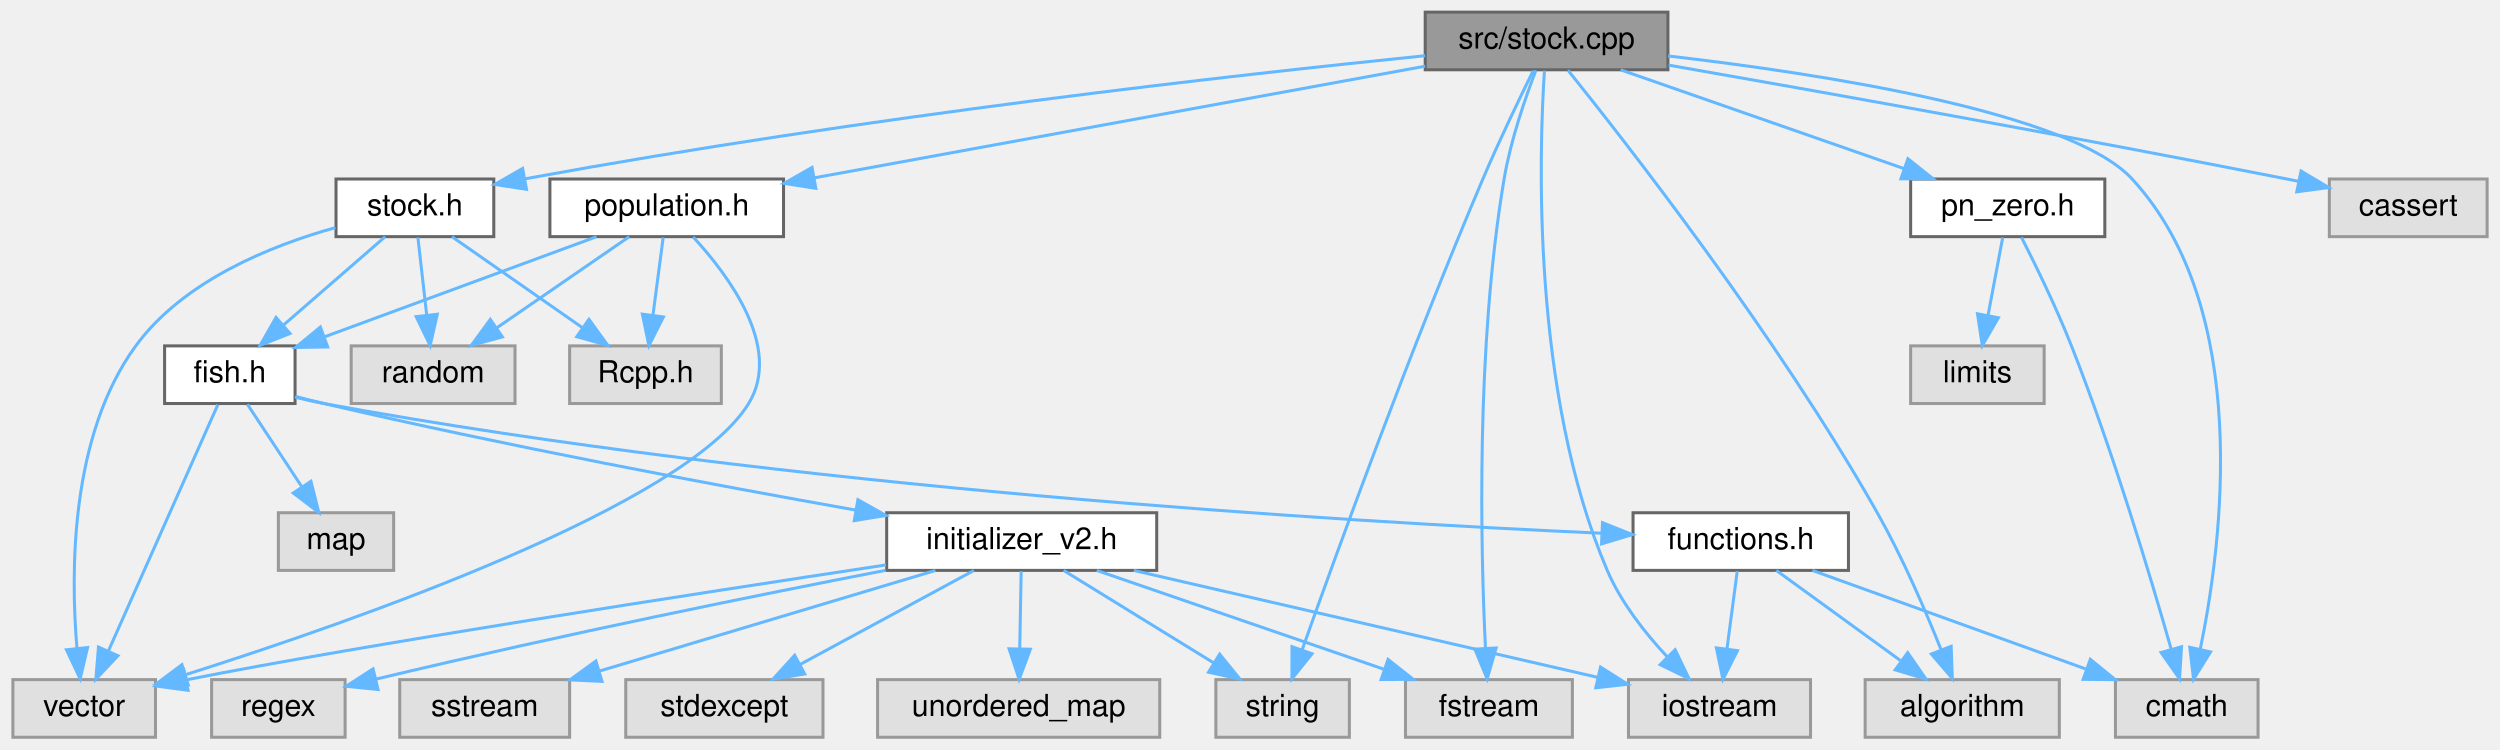
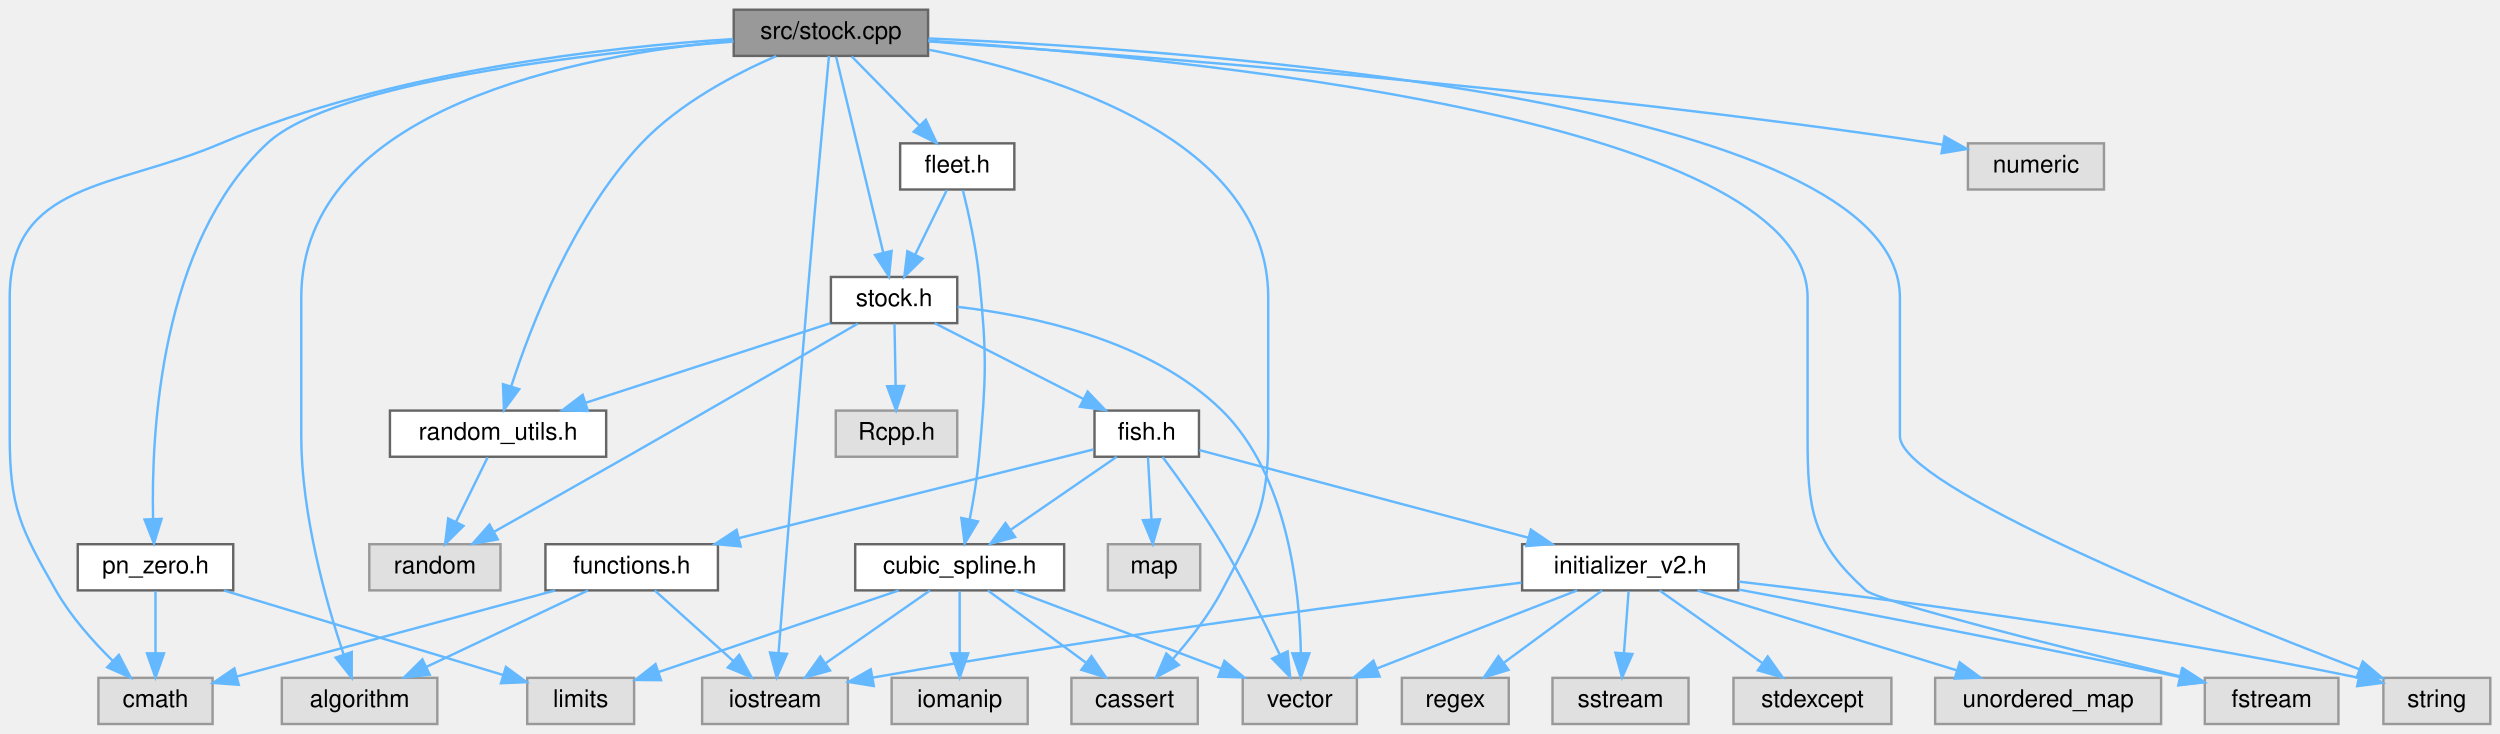
- <svg xmlns="http://www.w3.org/2000/svg" xmlns:xlink="http://www.w3.org/1999/xlink" width="824pt" height="247pt" viewBox="0.00 0.00 823.50 247.00">
-   <g id="graph0" class="graph" transform="scale(1 1) rotate(0) translate(4 243)">
+ <svg xmlns="http://www.w3.org/2000/svg" xmlns:xlink="http://www.w3.org/1999/xlink" width="1029pt" height="302pt" viewBox="0.00 0.00 1029.00 302.00">
+   <g id="graph0" class="graph" transform="scale(1 1) rotate(0) translate(4 298)">
    <g id="Node000001" class="node">
      <g id="a_Node000001">
        <a xlink:title=" ">
-           <polygon fill="#999999" stroke="#666666" points="545.5,-239 465.5,-239 465.5,-220 545.5,-220 545.5,-239" />
-           <text text-anchor="middle" x="505.5" y="-227" font-family="Helvetica,sans-Serif" font-size="10.00">src/stock.cpp</text>
+           <polygon fill="#999999" stroke="#666666" points="378,-294 298,-294 298,-275 378,-275 378,-294" />
+           <text text-anchor="middle" x="338" y="-282" font-family="Helvetica,sans-Serif" font-size="10.00">src/stock.cpp</text>
        </a>
      </g>
    </g>
    <g id="Node000002" class="node">
      <g id="a_Node000002">
-         <a xlink:href="population_8h.html" target="_top" xlink:title=" ">
-           <polygon fill="white" stroke="#666666" points="254,-184 177,-184 177,-165 254,-165 254,-184" />
-           <text text-anchor="middle" x="215.5" y="-172" font-family="Helvetica,sans-Serif" font-size="10.00">population.h</text>
+         <a xlink:href="pn__zero_8h.html" target="_top" xlink:title=" ">
+           <polygon fill="white" stroke="#666666" points="92,-74 28,-74 28,-55 92,-55 92,-74" />
+           <text text-anchor="middle" x="60" y="-62" font-family="Helvetica,sans-Serif" font-size="10.00">pn_zero.h</text>
        </a>
      </g>
    </g>
    <g id="edge1_Node000001_Node000002" class="edge">
      <g id="a_edge1_Node000001_Node000002">
        <a xlink:title=" ">
-           <path fill="none" stroke="#63b8ff" d="M465.48,-221.19C412.97,-211.59 320.86,-194.76 264.31,-184.42" />
-           <polygon fill="#63b8ff" stroke="#63b8ff" points="264.65,-180.92 254.18,-182.57 263.39,-187.81 264.65,-180.92" />
+           <path fill="none" stroke="#63b8ff" d="M297.89,-280.88C239.04,-276.21 133.29,-264.45 106,-239 61.99,-197.96 58.2,-120.12 59,-84.34" />
+           <polygon fill="#63b8ff" stroke="#63b8ff" points="62.5,-84.43 59.37,-74.3 55.5,-84.17 62.5,-84.43" />
+         </a>
+       </g>
+     </g>
+     <g id="Node000003" class="node">
+       <g id="a_Node000003">
+         <a xlink:title=" ">
+           <polygon fill="#e0e0e0" stroke="#999999" points="83.5,-19 36.5,-19 36.5,0 83.5,0 83.5,-19" />
+           <text text-anchor="middle" x="60" y="-7" font-family="Helvetica,sans-Serif" font-size="10.00">cmath</text>
+         </a>
+       </g>
+     </g>
+     <g id="edge4_Node000001_Node000003" class="edge">
+       <g id="a_edge4_Node000001_Node000003">
+         <a xlink:title=" ">
+           <path fill="none" stroke="#63b8ff" d="M297.72,-281.94C246.78,-278.74 157.23,-268.94 87,-239 42.96,-220.23 0,-223.37 0,-175.5 0,-175.5 0,-175.5 0,-118.5 0,-89.04 4.42,-80.6 19,-55 25.14,-44.21 34.36,-33.89 42.49,-25.92" />
+           <polygon fill="#63b8ff" stroke="#63b8ff" points="44.92,-28.44 49.83,-19.05 40.14,-23.33 44.92,-28.44" />
+         </a>
+       </g>
+     </g>
+     <g id="Node000005" class="node">
+       <g id="a_Node000005">
+         <a xlink:title=" ">
+           <polygon fill="#e0e0e0" stroke="#999999" points="176,-19 112,-19 112,0 176,0 176,-19" />
+           <text text-anchor="middle" x="144" y="-7" font-family="Helvetica,sans-Serif" font-size="10.00">algorithm</text>
+         </a>
+       </g>
+     </g>
+     <g id="edge5_Node000001_Node000005" class="edge">
+       <g id="a_edge5_Node000001_Node000005">
+         <a xlink:title=" ">
+           <path fill="none" stroke="#63b8ff" d="M297.76,-281.29C234.77,-275.42 120,-253.96 120,-175.5 120,-175.5 120,-175.5 120,-118.5 120,-86.28 130.31,-49.91 137.41,-28.66" />
+           <polygon fill="#63b8ff" stroke="#63b8ff" points="140.78,-29.63 140.76,-19.04 134.17,-27.33 140.78,-29.63" />
+         </a>
+       </g>
+     </g>
+     <g id="Node000006" class="node">
+       <g id="a_Node000006">
+         <a xlink:title=" ">
+           <polygon fill="#e0e0e0" stroke="#999999" points="862,-239 806,-239 806,-220 862,-220 862,-239" />
+           <text text-anchor="middle" x="834" y="-227" font-family="Helvetica,sans-Serif" font-size="10.00">numeric</text>
+         </a>
+       </g>
+     </g>
+     <g id="edge6_Node000001_Node000006" class="edge">
+       <g id="a_edge6_Node000001_Node000006">
+         <a xlink:title=" ">
+           <path fill="none" stroke="#63b8ff" d="M378.25,-280.94C457.68,-275.58 640.05,-261.76 792,-239 793.1,-238.83 794.22,-238.66 795.35,-238.48" />
+           <polygon fill="#63b8ff" stroke="#63b8ff" points="796.37,-241.85 805.6,-236.66 795.14,-234.96 796.37,-241.85" />
+         </a>
+       </g>
+     </g>
+     <g id="Node000007" class="node">
+       <g id="a_Node000007">
+         <a xlink:title=" ">
+           <polygon fill="#e0e0e0" stroke="#999999" points="345,-19 285,-19 285,0 345,0 345,-19" />
+           <text text-anchor="middle" x="315" y="-7" font-family="Helvetica,sans-Serif" font-size="10.00">iostream</text>
+         </a>
+       </g>
+     </g>
+     <g id="edge7_Node000001_Node000007" class="edge">
+       <g id="a_edge7_Node000001_Node000007">
+         <a xlink:title=" ">
+           <path fill="none" stroke="#63b8ff" d="M337.2,-274.98C335.6,-257.79 331.88,-217.7 329,-184 324.18,-127.69 318.93,-61.05 316.45,-29.23" />
+           <polygon fill="#63b8ff" stroke="#63b8ff" points="319.93,-28.87 315.67,-19.17 312.95,-29.41 319.93,-28.87" />
+         </a>
+       </g>
+     </g>
+     <g id="Node000008" class="node">
+       <g id="a_Node000008">
+         <a xlink:title=" ">
+           <polygon fill="#e0e0e0" stroke="#999999" points="958.5,-19 903.5,-19 903.5,0 958.5,0 958.5,-19" />
+           <text text-anchor="middle" x="931" y="-7" font-family="Helvetica,sans-Serif" font-size="10.00">fstream</text>
+         </a>
+       </g>
+     </g>
+     <g id="edge8_Node000001_Node000008" class="edge">
+       <g id="a_edge8_Node000001_Node000008">
+         <a xlink:title=" ">
+           <path fill="none" stroke="#63b8ff" d="M378.01,-281.27C479.7,-274.51 740,-249.93 740,-175.5 740,-175.5 740,-175.5 740,-118.5 740,-88.33 741.62,-75.23 764,-55 768.89,-50.58 845.66,-31.29 893.39,-19.6" />
+           <polygon fill="#63b8ff" stroke="#63b8ff" points="894.5,-22.93 903.39,-17.16 892.84,-16.13 894.5,-22.93" />
        </a>
      </g>
    </g>
    <g id="Node000009" class="node">
      <g id="a_Node000009">
        <a xlink:title=" ">
-           <polygon fill="#e0e0e0" stroke="#999999" points="740,-19 693,-19 693,0 740,0 740,-19" />
-           <text text-anchor="middle" x="716.5" y="-7" font-family="Helvetica,sans-Serif" font-size="10.00">cmath</text>
-         </a>
-       </g>
-     </g>
-     <g id="edge24_Node000001_Node000009" class="edge">
-       <g id="a_edge24_Node000001_Node000009">
-         <a xlink:title=" ">
-           <path fill="none" stroke="#63b8ff" d="M545.55,-224.55C595.88,-218.73 678.17,-206.07 698.5,-184 738.12,-140.99 728.21,-64.15 720.95,-28.98" />
-           <polygon fill="#63b8ff" stroke="#63b8ff" points="724.34,-28.13 718.75,-19.13 717.51,-29.65 724.34,-28.13" />
+           <polygon fill="#e0e0e0" stroke="#999999" points="1021,-19 977,-19 977,0 1021,0 1021,-19" />
+           <text text-anchor="middle" x="999" y="-7" font-family="Helvetica,sans-Serif" font-size="10.00">string</text>
+         </a>
+       </g>
+     </g>
+     <g id="edge9_Node000001_Node000009" class="edge">
+       <g id="a_edge9_Node000001_Node000009">
+         <a xlink:title=" ">
+           <path fill="none" stroke="#63b8ff" d="M378.21,-282.18C486.83,-277.52 778,-257.4 778,-175.5 778,-175.5 778,-175.5 778,-118.5 778,-97.72 905.78,-46.09 967.02,-22.55" />
+           <polygon fill="#63b8ff" stroke="#63b8ff" points="968.5,-25.73 976.59,-18.89 966,-19.19 968.5,-25.73" />
        </a>
      </g>
    </g>
    <g id="Node000010" class="node">
      <g id="a_Node000010">
        <a xlink:title=" ">
-           <polygon fill="#e0e0e0" stroke="#999999" points="674.5,-19 610.5,-19 610.5,0 674.5,0 674.5,-19" />
-           <text text-anchor="middle" x="642.5" y="-7" font-family="Helvetica,sans-Serif" font-size="10.00">algorithm</text>
-         </a>
-       </g>
-     </g>
-     <g id="edge25_Node000001_Node000010" class="edge">
-       <g id="a_edge25_Node000001_Node000010">
-         <a xlink:title=" ">
-           <path fill="none" stroke="#63b8ff" d="M512.54,-219.86C530.91,-197.03 581.2,-132.86 614.5,-74 622.75,-59.42 630.3,-41.94 635.47,-29.02" />
-           <polygon fill="#63b8ff" stroke="#63b8ff" points="638.85,-29.98 639.23,-19.39 632.33,-27.44 638.85,-29.98" />
+           <polygon fill="#e0e0e0" stroke="#999999" points="489,-19 437,-19 437,0 489,0 489,-19" />
+           <text text-anchor="middle" x="463" y="-7" font-family="Helvetica,sans-Serif" font-size="10.00">cassert</text>
+         </a>
+       </g>
+     </g>
+     <g id="edge10_Node000001_Node000010" class="edge">
+       <g id="a_edge10_Node000001_Node000010">
+         <a xlink:title=" ">
+           <path fill="none" stroke="#63b8ff" d="M378.4,-277.51C431.47,-267.09 518,-240.19 518,-175.5 518,-175.5 518,-175.5 518,-118.5 518,-89.04 512.75,-81.05 499,-55 493.63,-44.82 485.76,-34.75 478.74,-26.77" />
+           <polygon fill="#63b8ff" stroke="#63b8ff" points="481.22,-24.29 471.88,-19.29 476.06,-29.02 481.22,-24.29" />
        </a>
      </g>
    </g>
    <g id="Node000011" class="node">
      <g id="a_Node000011">
-         <a xlink:title=" ">
-           <polygon fill="#e0e0e0" stroke="#999999" points="592.5,-19 532.5,-19 532.5,0 592.5,0 592.5,-19" />
-           <text text-anchor="middle" x="562.5" y="-7" font-family="Helvetica,sans-Serif" font-size="10.00">iostream</text>
-         </a>
-       </g>
-     </g>
-     <g id="edge26_Node000001_Node000011" class="edge">
-       <g id="a_edge26_Node000001_Node000011">
-         <a xlink:title=" ">
-           <path fill="none" stroke="#63b8ff" d="M504.8,-219.75C503.07,-193.54 500.34,-113.82 525.5,-55 530.02,-44.44 537.88,-34.44 545.19,-26.6" />
-           <polygon fill="#63b8ff" stroke="#63b8ff" points="547.89,-28.85 552.46,-19.29 542.93,-23.92 547.89,-28.85" />
+         <a xlink:href="stock_8h.html" target="_top" xlink:title=" ">
+           <polygon fill="white" stroke="#666666" points="390,-184 338,-184 338,-165 390,-165 390,-184" />
+           <text text-anchor="middle" x="364" y="-172" font-family="Helvetica,sans-Serif" font-size="10.00">stock.h</text>
+         </a>
+       </g>
+     </g>
+     <g id="edge11_Node000001_Node000011" class="edge">
+       <g id="a_edge11_Node000001_Node000011">
+         <a xlink:title=" ">
+           <path fill="none" stroke="#63b8ff" d="M340.13,-274.66C344.36,-257.09 353.9,-217.45 359.56,-193.95" />
+           <polygon fill="#63b8ff" stroke="#63b8ff" points="362.98,-194.7 361.92,-184.16 356.17,-193.06 362.98,-194.7" />
+         </a>
+       </g>
+     </g>
+     <g id="Node000025" class="node">
+       <g id="a_Node000025">
+         <a xlink:href="random__utils_8h.html" target="_top" xlink:title=" ">
+           <polygon fill="white" stroke="#666666" points="245.5,-129 156.5,-129 156.5,-110 245.5,-110 245.5,-129" />
+           <text text-anchor="middle" x="201" y="-117" font-family="Helvetica,sans-Serif" font-size="10.00">random_utils.h</text>
+         </a>
+       </g>
+     </g>
+     <g id="edge42_Node000001_Node000025" class="edge">
+       <g id="a_edge42_Node000001_Node000025">
+         <a xlink:title=" ">
+           <path fill="none" stroke="#63b8ff" d="M315.48,-274.92C298.49,-267.52 275.53,-255.43 260,-239 232.09,-209.46 214.58,-164.19 206.43,-139.01" />
+           <polygon fill="#63b8ff" stroke="#63b8ff" points="209.72,-137.8 203.42,-129.27 203.03,-139.86 209.72,-137.8" />
+         </a>
+       </g>
+     </g>
+     <g id="Node000026" class="node">
+       <g id="a_Node000026">
+         <a xlink:href="fleet_8h.html" target="_top" xlink:title=" ">
+           <polygon fill="white" stroke="#666666" points="413.5,-239 366.5,-239 366.5,-220 413.5,-220 413.5,-239" />
+           <text text-anchor="middle" x="390" y="-227" font-family="Helvetica,sans-Serif" font-size="10.00">fleet.h</text>
+         </a>
+       </g>
+     </g>
+     <g id="edge39_Node000001_Node000026" class="edge">
+       <g id="a_edge39_Node000001_Node000026">
+         <a xlink:title=" ">
+           <path fill="none" stroke="#63b8ff" d="M346.59,-274.75C354.16,-267.03 365.38,-255.6 374.51,-246.28" />
+           <polygon fill="#63b8ff" stroke="#63b8ff" points="377.07,-248.68 381.57,-239.09 372.07,-243.78 377.07,-248.68" />
+         </a>
+       </g>
+     </g>
+     <g id="edge2_Node000002_Node000003" class="edge">
+       <g id="a_edge2_Node000002_Node000003">
+         <a xlink:title=" ">
+           <path fill="none" stroke="#63b8ff" d="M60,-54.75C60,-47.8 60,-37.85 60,-29.13" />
+           <polygon fill="#63b8ff" stroke="#63b8ff" points="63.5,-29.09 60,-19.09 56.5,-29.09 63.5,-29.09" />
+         </a>
+       </g>
+     </g>
+     <g id="Node000004" class="node">
+       <g id="a_Node000004">
+         <a xlink:title=" ">
+           <polygon fill="#e0e0e0" stroke="#999999" points="257,-19 213,-19 213,0 257,0 257,-19" />
+           <text text-anchor="middle" x="235" y="-7" font-family="Helvetica,sans-Serif" font-size="10.00">limits</text>
+         </a>
+       </g>
+     </g>
+     <g id="edge3_Node000002_Node000004" class="edge">
+       <g id="a_edge3_Node000002_Node000004">
+         <a xlink:title=" ">
+           <path fill="none" stroke="#63b8ff" d="M88.12,-54.98C119.55,-45.46 170.34,-30.08 203.2,-20.13" />
+           <polygon fill="#63b8ff" stroke="#63b8ff" points="204.23,-23.48 212.78,-17.23 202.2,-16.78 204.23,-23.48" />
+         </a>
+       </g>
+     </g>
+     <g id="Node000012" class="node">
+       <g id="a_Node000012">
+         <a xlink:title=" ">
+           <polygon fill="#e0e0e0" stroke="#999999" points="554.5,-19 507.5,-19 507.5,0 554.5,0 554.5,-19" />
+           <text text-anchor="middle" x="531" y="-7" font-family="Helvetica,sans-Serif" font-size="10.00">vector</text>
+         </a>
+       </g>
+     </g>
+     <g id="edge12_Node000011_Node000012" class="edge">
+       <g id="a_edge12_Node000011_Node000012">
+         <a xlink:title=" ">
+           <path fill="none" stroke="#63b8ff" d="M390.15,-171.69C420.27,-168.24 469.39,-158.19 499,-129 526.1,-102.28 530.96,-55.18 531.43,-29.13" />
+           <polygon fill="#63b8ff" stroke="#63b8ff" points="534.93,-29.07 531.4,-19.08 527.93,-29.09 534.93,-29.07" />
+         </a>
+       </g>
+     </g>
+     <g id="Node000013" class="node">
+       <g id="a_Node000013">
+         <a xlink:title=" ">
+           <polygon fill="#e0e0e0" stroke="#999999" points="202,-74 148,-74 148,-55 202,-55 202,-74" />
+           <text text-anchor="middle" x="175" y="-62" font-family="Helvetica,sans-Serif" font-size="10.00">random</text>
+         </a>
+       </g>
+     </g>
+     <g id="edge13_Node000011_Node000013" class="edge">
+       <g id="a_edge13_Node000011_Node000013">
+         <a xlink:title=" ">
+           <path fill="none" stroke="#63b8ff" d="M349.08,-164.82C327.96,-152.55 288.1,-129.44 254,-110 235.77,-99.6 215.1,-87.97 199.48,-79.2" />
+           <polygon fill="#63b8ff" stroke="#63b8ff" points="200.9,-75.99 190.47,-74.15 197.48,-82.09 200.9,-75.99" />
        </a>
      </g>
    </g>
    <g id="Node000014" class="node">
      <g id="a_Node000014">
        <a xlink:title=" ">
-           <polygon fill="#e0e0e0" stroke="#999999" points="440.5,-19 396.5,-19 396.5,0 440.5,0 440.5,-19" />
-           <text text-anchor="middle" x="418.5" y="-7" font-family="Helvetica,sans-Serif" font-size="10.00">string</text>
-         </a>
-       </g>
-     </g>
-     <g id="edge28_Node000001_Node000014" class="edge">
-       <g id="a_edge28_Node000001_Node000014">
-         <a xlink:title=" ">
-           <path fill="none" stroke="#63b8ff" d="M501.11,-219.73C496.72,-210.82 489.85,-196.58 484.5,-184 460.8,-128.29 436.34,-60.92 425,-29" />
-           <polygon fill="#63b8ff" stroke="#63b8ff" points="428.19,-27.52 421.56,-19.26 421.59,-29.86 428.19,-27.52" />
+           <polygon fill="#e0e0e0" stroke="#999999" points="390,-129 340,-129 340,-110 390,-110 390,-129" />
+           <text text-anchor="middle" x="365" y="-117" font-family="Helvetica,sans-Serif" font-size="10.00">Rcpp.h</text>
+         </a>
+       </g>
+     </g>
+     <g id="edge14_Node000011_Node000014" class="edge">
+       <g id="a_edge14_Node000011_Node000014">
+         <a xlink:title=" ">
+           <path fill="none" stroke="#63b8ff" d="M364.17,-164.75C364.3,-157.8 364.48,-147.85 364.65,-139.13" />
+           <polygon fill="#63b8ff" stroke="#63b8ff" points="368.15,-139.15 364.84,-129.09 361.15,-139.02 368.15,-139.15" />
        </a>
      </g>
    </g>
    <g id="Node000015" class="node">
      <g id="a_Node000015">
-         <a xlink:title=" ">
-           <polygon fill="#e0e0e0" stroke="#999999" points="514,-19 459,-19 459,0 514,0 514,-19" />
-           <text text-anchor="middle" x="486.5" y="-7" font-family="Helvetica,sans-Serif" font-size="10.00">fstream</text>
-         </a>
-       </g>
-     </g>
-     <g id="edge27_Node000001_Node000015" class="edge">
-       <g id="a_edge27_Node000001_Node000015">
-         <a xlink:title=" ">
-           <path fill="none" stroke="#63b8ff" d="M501.98,-219.81C498.58,-210.97 493.65,-196.78 491.5,-184 482.14,-128.42 483.79,-61.45 485.36,-29.39" />
-           <polygon fill="#63b8ff" stroke="#63b8ff" points="488.86,-29.42 485.91,-19.25 481.87,-29.04 488.86,-29.42" />
+         <a xlink:href="fish_8h.html" target="_top" xlink:title=" ">
+           <polygon fill="white" stroke="#666666" points="489.5,-129 446.5,-129 446.5,-110 489.5,-110 489.5,-129" />
+           <text text-anchor="middle" x="468" y="-117" font-family="Helvetica,sans-Serif" font-size="10.00">fish.h</text>
+         </a>
+       </g>
+     </g>
+     <g id="edge15_Node000011_Node000015" class="edge">
+       <g id="a_edge15_Node000011_Node000015">
+         <a xlink:title=" ">
+           <path fill="none" stroke="#63b8ff" d="M380.71,-164.98C397.21,-156.57 422.7,-143.59 441.88,-133.81" />
+           <polygon fill="#63b8ff" stroke="#63b8ff" points="443.67,-136.83 450.99,-129.17 440.49,-130.59 443.67,-136.83" />
+         </a>
+       </g>
+     </g>
+     <g id="edge37_Node000011_Node000025" class="edge">
+       <g id="a_edge37_Node000011_Node000025">
+         <a xlink:title=" ">
+           <path fill="none" stroke="#63b8ff" d="M337.81,-164.98C310.56,-156.13 267.7,-142.19 237.22,-132.28" />
+           <polygon fill="#63b8ff" stroke="#63b8ff" points="237.99,-128.85 227.39,-129.08 235.82,-135.5 237.99,-128.85" />
+         </a>
+       </g>
+     </g>
+     <g id="edge16_Node000015_Node000012" class="edge">
+       <g id="a_edge16_Node000015_Node000012">
+         <a xlink:title=" ">
+           <path fill="none" stroke="#63b8ff" d="M474.55,-109.88C481.1,-101.09 491.29,-86.94 499,-74 507.88,-59.11 516.65,-41.44 522.75,-28.53" />
+           <polygon fill="#63b8ff" stroke="#63b8ff" points="525.99,-29.88 527.03,-19.34 519.64,-26.93 525.99,-29.88" />
+         </a>
+       </g>
+     </g>
+     <g id="Node000016" class="node">
+       <g id="a_Node000016">
+         <a xlink:title=" ">
+           <polygon fill="#e0e0e0" stroke="#999999" points="490,-74 452,-74 452,-55 490,-55 490,-74" />
+           <text text-anchor="middle" x="471" y="-62" font-family="Helvetica,sans-Serif" font-size="10.00">map</text>
+         </a>
+       </g>
+     </g>
+     <g id="edge17_Node000015_Node000016" class="edge">
+       <g id="a_edge17_Node000015_Node000016">
+         <a xlink:title=" ">
+           <path fill="none" stroke="#63b8ff" d="M468.5,-109.75C468.89,-102.8 469.45,-92.85 469.95,-84.13" />
+           <polygon fill="#63b8ff" stroke="#63b8ff" points="473.44,-84.27 470.51,-74.09 466.45,-83.88 473.44,-84.27" />
+         </a>
+       </g>
+     </g>
+     <g id="Node000017" class="node">
+       <g id="a_Node000017">
+         <a xlink:href="functions_8h.html" target="_top" xlink:title=" ">
+           <polygon fill="white" stroke="#666666" points="291.5,-74 220.5,-74 220.5,-55 291.5,-55 291.5,-74" />
+           <text text-anchor="middle" x="256" y="-62" font-family="Helvetica,sans-Serif" font-size="10.00">functions.h</text>
+         </a>
+       </g>
+     </g>
+     <g id="edge18_Node000015_Node000017" class="edge">
+       <g id="a_edge18_Node000015_Node000017">
+         <a xlink:title=" ">
+           <path fill="none" stroke="#63b8ff" d="M446.11,-113.03C411.79,-104.45 344.62,-87.65 300.02,-76.5" />
+           <polygon fill="#63b8ff" stroke="#63b8ff" points="300.86,-73.11 290.31,-74.08 299.16,-79.9 300.86,-73.11" />
+         </a>
+       </g>
+     </g>
+     <g id="Node000018" class="node">
+       <g id="a_Node000018">
+         <a xlink:href="initializer__v2_8h.html" target="_top" xlink:title=" ">
+           <polygon fill="white" stroke="#666666" points="711.5,-74 622.5,-74 622.5,-55 711.5,-55 711.5,-74" />
+           <text text-anchor="middle" x="667" y="-62" font-family="Helvetica,sans-Serif" font-size="10.00">initializer_v2.h</text>
+         </a>
+       </g>
+     </g>
+     <g id="edge22_Node000015_Node000018" class="edge">
+       <g id="a_edge22_Node000015_Node000018">
+         <a xlink:title=" ">
+           <path fill="none" stroke="#63b8ff" d="M489.68,-112.73C522.06,-104.1 583.69,-87.69 625.07,-76.67" />
+           <polygon fill="#63b8ff" stroke="#63b8ff" points="626.1,-80.01 634.86,-74.06 624.3,-73.25 626.1,-80.01" />
+         </a>
+       </g>
+     </g>
+     <g id="Node000023" class="node">
+       <g id="a_Node000023">
+         <a xlink:href="cubic__spline_8h.html" target="_top" xlink:title=" ">
+           <polygon fill="white" stroke="#666666" points="434,-74 348,-74 348,-55 434,-55 434,-74" />
+           <text text-anchor="middle" x="391" y="-62" font-family="Helvetica,sans-Serif" font-size="10.00">cubic_spline.h</text>
+         </a>
+       </g>
+     </g>
+     <g id="edge31_Node000015_Node000023" class="edge">
+       <g id="a_edge31_Node000015_Node000023">
+         <a xlink:title=" ">
+           <path fill="none" stroke="#63b8ff" d="M455.63,-109.98C443.91,-101.92 426.08,-89.65 412.11,-80.03" />
+           <polygon fill="#63b8ff" stroke="#63b8ff" points="413.82,-76.96 403.6,-74.17 409.85,-82.72 413.82,-76.96" />
+         </a>
+       </g>
+     </g>
+     <g id="edge19_Node000017_Node000003" class="edge">
+       <g id="a_edge19_Node000017_Node000003">
+         <a xlink:title=" ">
+           <path fill="none" stroke="#63b8ff" d="M224.51,-54.98C188.6,-45.28 130.15,-29.47 93.45,-19.54" />
+           <polygon fill="#63b8ff" stroke="#63b8ff" points="94.27,-16.14 83.71,-16.91 92.45,-22.9 94.27,-16.14" />
+         </a>
+       </g>
+     </g>
+     <g id="edge20_Node000017_Node000005" class="edge">
+       <g id="a_edge20_Node000017_Node000005">
+         <a xlink:title=" ">
+           <path fill="none" stroke="#63b8ff" d="M238.01,-54.98C220.07,-46.5 192.28,-33.35 171.57,-23.54" />
+           <polygon fill="#63b8ff" stroke="#63b8ff" points="172.86,-20.28 162.32,-19.17 169.86,-26.61 172.86,-20.28" />
+         </a>
+       </g>
+     </g>
+     <g id="edge21_Node000017_Node000007" class="edge">
+       <g id="a_edge21_Node000017_Node000007">
+         <a xlink:title=" ">
+           <path fill="none" stroke="#63b8ff" d="M265.48,-54.98C274.2,-47.15 287.34,-35.34 297.9,-25.86" />
+           <polygon fill="#63b8ff" stroke="#63b8ff" points="300.25,-28.46 305.35,-19.17 295.57,-23.25 300.25,-28.46" />
+         </a>
+       </g>
+     </g>
+     <g id="edge23_Node000018_Node000007" class="edge">
+       <g id="a_edge23_Node000018_Node000007">
+         <a xlink:title=" ">
+           <path fill="none" stroke="#63b8ff" d="M622.26,-58.19C563.33,-50.96 456.26,-37.03 355.26,-19.11" />
+           <polygon fill="#63b8ff" stroke="#63b8ff" points="355.65,-15.63 345.19,-17.31 354.42,-22.52 355.65,-15.63" />
+         </a>
+       </g>
+     </g>
+     <g id="edge26_Node000018_Node000008" class="edge">
+       <g id="a_edge26_Node000018_Node000008">
+         <a xlink:title=" ">
+           <path fill="none" stroke="#63b8ff" d="M711.67,-55.32C755.55,-47.16 824.67,-33.99 893.04,-19.37" />
+           <polygon fill="#63b8ff" stroke="#63b8ff" points="894.08,-22.72 903.12,-17.2 892.6,-15.88 894.08,-22.72" />
+         </a>
+       </g>
+     </g>
+     <g id="edge25_Node000018_Node000009" class="edge">
+       <g id="a_edge25_Node000018_Node000009">
+         <a xlink:title=" ">
+           <path fill="none" stroke="#63b8ff" d="M711.67,-58.61C768.75,-51.98 870.73,-38.87 966.85,-19.02" />
+           <polygon fill="#63b8ff" stroke="#63b8ff" points="967.66,-22.43 976.73,-16.95 966.22,-15.58 967.66,-22.43" />
+         </a>
+       </g>
+     </g>
+     <g id="edge27_Node000018_Node000012" class="edge">
+       <g id="a_edge27_Node000018_Node000012">
+         <a xlink:title=" ">
+           <path fill="none" stroke="#63b8ff" d="M645.15,-54.98C622.88,-46.3 588.1,-32.75 562.78,-22.88" />
+           <polygon fill="#63b8ff" stroke="#63b8ff" points="563.84,-19.54 553.25,-19.17 561.29,-26.06 563.84,-19.54" />
        </a>
      </g>
    </g>
    <g id="Node000019" class="node">
      <g id="a_Node000019">
-         <a xlink:href="pn__zero_8h.html" target="_top" xlink:title=" ">
-           <polygon fill="white" stroke="#666666" points="689.5,-184 625.5,-184 625.5,-165 689.5,-165 689.5,-184" />
-           <text text-anchor="middle" x="657.5" y="-172" font-family="Helvetica,sans-Serif" font-size="10.00">pn_zero.h</text>
-         </a>
-       </g>
-     </g>
-     <g id="edge21_Node000001_Node000019" class="edge">
-       <g id="a_edge21_Node000001_Node000019">
-         <a xlink:title=" ">
-           <path fill="none" stroke="#63b8ff" d="M529.92,-219.98C555.22,-211.16 594.95,-197.31 623.36,-187.41" />
-           <polygon fill="#63b8ff" stroke="#63b8ff" points="624.6,-190.68 632.89,-184.08 622.29,-184.07 624.6,-190.68" />
+         <a xlink:title=" ">
+           <polygon fill="#e0e0e0" stroke="#999999" points="617,-19 573,-19 573,0 617,0 617,-19" />
+           <text text-anchor="middle" x="595" y="-7" font-family="Helvetica,sans-Serif" font-size="10.00">regex</text>
+         </a>
+       </g>
+     </g>
+     <g id="edge24_Node000018_Node000019" class="edge">
+       <g id="a_edge24_Node000018_Node000019">
+         <a xlink:title=" ">
+           <path fill="none" stroke="#63b8ff" d="M655.43,-54.98C644.58,-47 628.12,-34.88 615.12,-25.31" />
+           <polygon fill="#63b8ff" stroke="#63b8ff" points="616.91,-22.28 606.78,-19.17 612.76,-27.92 616.91,-22.28" />
+         </a>
+       </g>
+     </g>
+     <g id="Node000020" class="node">
+       <g id="a_Node000020">
+         <a xlink:title=" ">
+           <polygon fill="#e0e0e0" stroke="#999999" points="691,-19 635,-19 635,0 691,0 691,-19" />
+           <text text-anchor="middle" x="663" y="-7" font-family="Helvetica,sans-Serif" font-size="10.00">sstream</text>
+         </a>
+       </g>
+     </g>
+     <g id="edge28_Node000018_Node000020" class="edge">
+       <g id="a_edge28_Node000018_Node000020">
+         <a xlink:title=" ">
+           <path fill="none" stroke="#63b8ff" d="M666.34,-54.75C665.82,-47.8 665.06,-37.85 664.41,-29.13" />
+           <polygon fill="#63b8ff" stroke="#63b8ff" points="667.89,-28.8 663.65,-19.09 660.91,-29.32 667.89,-28.8" />
        </a>
      </g>
    </g>
    <g id="Node000021" class="node">
      <g id="a_Node000021">
        <a xlink:title=" ">
-           <polygon fill="#e0e0e0" stroke="#999999" points="815.5,-184 763.5,-184 763.5,-165 815.5,-165 815.5,-184" />
-           <text text-anchor="middle" x="789.5" y="-172" font-family="Helvetica,sans-Serif" font-size="10.00">cassert</text>
-         </a>
-       </g>
-     </g>
-     <g id="edge29_Node000001_Node000021" class="edge">
-       <g id="a_edge29_Node000001_Node000021">
-         <a xlink:title=" ">
-           <path fill="none" stroke="#63b8ff" d="M545.72,-221.53C594.14,-213.06 677.9,-198.13 749.5,-184 750.75,-183.75 752.03,-183.5 753.32,-183.24" />
-           <polygon fill="#63b8ff" stroke="#63b8ff" points="754.18,-186.63 763.27,-181.19 752.77,-179.78 754.18,-186.63" />
+           <polygon fill="#e0e0e0" stroke="#999999" points="774.5,-19 709.5,-19 709.5,0 774.5,0 774.5,-19" />
+           <text text-anchor="middle" x="742" y="-7" font-family="Helvetica,sans-Serif" font-size="10.00">stdexcept</text>
+         </a>
+       </g>
+     </g>
+     <g id="edge29_Node000018_Node000021" class="edge">
+       <g id="a_edge29_Node000018_Node000021">
+         <a xlink:title=" ">
+           <path fill="none" stroke="#63b8ff" d="M679.05,-54.98C690.46,-46.92 707.83,-34.65 721.43,-25.03" />
+           <polygon fill="#63b8ff" stroke="#63b8ff" points="723.58,-27.8 729.73,-19.17 719.54,-22.08 723.58,-27.8" />
        </a>
      </g>
    </g>
    <g id="Node000022" class="node">
      <g id="a_Node000022">
-         <a xlink:href="stock_8h.html" target="_top" xlink:title=" ">
-           <polygon fill="white" stroke="#666666" points="158.5,-184 106.5,-184 106.5,-165 158.5,-165 158.5,-184" />
-           <text text-anchor="middle" x="132.5" y="-172" font-family="Helvetica,sans-Serif" font-size="10.00">stock.h</text>
-         </a>
-       </g>
-     </g>
-     <g id="edge30_Node000001_Node000022" class="edge">
-       <g id="a_edge30_Node000001_Node000022">
-         <a xlink:title=" ">
-           <path fill="none" stroke="#63b8ff" d="M465.48,-224.64C403.78,-218.38 281.58,-204.76 168.66,-184.04" />
-           <polygon fill="#63b8ff" stroke="#63b8ff" points="169.28,-180.6 158.81,-182.21 168,-187.48 169.28,-180.6" />
-         </a>
-       </g>
-     </g>
-     <g id="Node000003" class="node">
-       <g id="a_Node000003">
-         <a xlink:title=" ">
-           <polygon fill="#e0e0e0" stroke="#999999" points="47,-19 0,-19 0,0 47,0 47,-19" />
-           <text text-anchor="middle" x="23.5" y="-7" font-family="Helvetica,sans-Serif" font-size="10.00">vector</text>
-         </a>
-       </g>
-     </g>
-     <g id="edge2_Node000002_Node000003" class="edge">
-       <g id="a_edge2_Node000002_Node000003">
-         <a xlink:title=" ">
-           <path fill="none" stroke="#63b8ff" d="M224.21,-164.89C235.84,-152.31 253.77,-128.38 242.5,-110 221.95,-76.48 113.17,-38.45 57.05,-20.67" />
-           <polygon fill="#63b8ff" stroke="#63b8ff" points="57.81,-17.24 47.22,-17.59 55.72,-23.92 57.81,-17.24" />
-         </a>
-       </g>
-     </g>
-     <g id="Node000004" class="node">
-       <g id="a_Node000004">
-         <a xlink:title=" ">
-           <polygon fill="#e0e0e0" stroke="#999999" points="165.5,-129 111.5,-129 111.5,-110 165.5,-110 165.5,-129" />
-           <text text-anchor="middle" x="138.5" y="-117" font-family="Helvetica,sans-Serif" font-size="10.00">random</text>
-         </a>
-       </g>
-     </g>
-     <g id="edge3_Node000002_Node000004" class="edge">
-       <g id="a_edge3_Node000002_Node000004">
-         <a xlink:title=" ">
-           <path fill="none" stroke="#63b8ff" d="M203.13,-164.98C191.41,-156.92 173.58,-144.65 159.61,-135.03" />
-           <polygon fill="#63b8ff" stroke="#63b8ff" points="161.32,-131.96 151.1,-129.17 157.35,-137.72 161.32,-131.96" />
-         </a>
-       </g>
-     </g>
-     <g id="Node000005" class="node">
-       <g id="a_Node000005">
-         <a xlink:title=" ">
-           <polygon fill="#e0e0e0" stroke="#999999" points="233.5,-129 183.5,-129 183.5,-110 233.5,-110 233.5,-129" />
-           <text text-anchor="middle" x="208.5" y="-117" font-family="Helvetica,sans-Serif" font-size="10.00">Rcpp.h</text>
-         </a>
-       </g>
-     </g>
-     <g id="edge4_Node000002_Node000005" class="edge">
-       <g id="a_edge4_Node000002_Node000005">
-         <a xlink:title=" ">
-           <path fill="none" stroke="#63b8ff" d="M214.34,-164.75C213.43,-157.8 212.11,-147.85 210.96,-139.13" />
-           <polygon fill="#63b8ff" stroke="#63b8ff" points="214.41,-138.54 209.63,-129.09 207.47,-139.46 214.41,-138.54" />
-         </a>
-       </g>
-     </g>
-     <g id="Node000006" class="node">
-       <g id="a_Node000006">
-         <a xlink:href="fish_8h.html" target="_top" xlink:title=" ">
-           <polygon fill="white" stroke="#666666" points="93,-129 50,-129 50,-110 93,-110 93,-129" />
-           <text text-anchor="middle" x="71.5" y="-117" font-family="Helvetica,sans-Serif" font-size="10.00">fish.h</text>
-         </a>
-       </g>
-     </g>
-     <g id="edge5_Node000002_Node000006" class="edge">
-       <g id="a_edge5_Node000002_Node000006">
-         <a xlink:title=" ">
-           <path fill="none" stroke="#63b8ff" d="M192.36,-164.98C168.11,-156.06 129.86,-141.98 102.89,-132.05" />
-           <polygon fill="#63b8ff" stroke="#63b8ff" points="103.76,-128.64 93.17,-128.47 101.34,-135.21 103.76,-128.64" />
-         </a>
-       </g>
-     </g>
-     <g id="edge6_Node000006_Node000003" class="edge">
-       <g id="a_edge6_Node000006_Node000003">
-         <a xlink:title=" ">
-           <path fill="none" stroke="#63b8ff" d="M67.57,-109.66C59.69,-91.93 41.82,-51.73 31.42,-28.32" />
-           <polygon fill="#63b8ff" stroke="#63b8ff" points="34.61,-26.87 27.35,-19.16 28.21,-29.72 34.61,-26.87" />
-         </a>
-       </g>
-     </g>
-     <g id="Node000007" class="node">
-       <g id="a_Node000007">
-         <a xlink:title=" ">
-           <polygon fill="#e0e0e0" stroke="#999999" points="125.5,-74 87.5,-74 87.5,-55 125.5,-55 125.5,-74" />
-           <text text-anchor="middle" x="106.5" y="-62" font-family="Helvetica,sans-Serif" font-size="10.00">map</text>
-         </a>
-       </g>
-     </g>
-     <g id="edge7_Node000006_Node000007" class="edge">
-       <g id="a_edge7_Node000006_Node000007">
-         <a xlink:title=" ">
-           <path fill="none" stroke="#63b8ff" d="M77.28,-109.75C82.12,-102.42 89.18,-91.73 95.14,-82.7" />
-           <polygon fill="#63b8ff" stroke="#63b8ff" points="98.24,-84.36 100.83,-74.09 92.4,-80.5 98.24,-84.36" />
-         </a>
-       </g>
-     </g>
-     <g id="Node000008" class="node">
-       <g id="a_Node000008">
-         <a xlink:href="functions_8h.html" target="_top" xlink:title=" ">
-           <polygon fill="white" stroke="#666666" points="605,-74 534,-74 534,-55 605,-55 605,-74" />
-           <text text-anchor="middle" x="569.5" y="-62" font-family="Helvetica,sans-Serif" font-size="10.00">functions.h</text>
-         </a>
-       </g>
-     </g>
-     <g id="edge8_Node000006_Node000008" class="edge">
-       <g id="a_edge8_Node000006_Node000008">
-         <a xlink:title=" ">
-           <path fill="none" stroke="#63b8ff" d="M93.07,-112.07C96.21,-111.29 99.43,-110.56 102.5,-110 255.19,-82.01 439.38,-71.03 523.53,-67.25" />
-           <polygon fill="#63b8ff" stroke="#63b8ff" points="523.93,-70.73 533.77,-66.8 523.62,-63.74 523.93,-70.73" />
-         </a>
-       </g>
-     </g>
-     <g id="Node000012" class="node">
-       <g id="a_Node000012">
-         <a xlink:href="initializer__v2_8h.html" target="_top" xlink:title=" ">
-           <polygon fill="white" stroke="#666666" points="377,-74 288,-74 288,-55 377,-55 377,-74" />
-           <text text-anchor="middle" x="332.5" y="-62" font-family="Helvetica,sans-Serif" font-size="10.00">initializer_v2.h</text>
-         </a>
-       </g>
-     </g>
-     <g id="edge12_Node000006_Node000012" class="edge">
-       <g id="a_edge12_Node000006_Node000012">
-         <a xlink:title=" ">
-           <path fill="none" stroke="#63b8ff" d="M93.13,-112.34C96.26,-111.52 99.46,-110.71 102.5,-110 162.09,-96.09 231.08,-83.16 277.84,-74.86" />
-           <polygon fill="#63b8ff" stroke="#63b8ff" points="278.52,-78.29 287.76,-73.11 277.31,-71.4 278.52,-78.29" />
-         </a>
-       </g>
-     </g>
-     <g id="edge9_Node000008_Node000009" class="edge">
-       <g id="a_edge9_Node000008_Node000009">
-         <a xlink:title=" ">
-           <path fill="none" stroke="#63b8ff" d="M593.12,-54.98C617.55,-46.18 655.9,-32.35 683.36,-22.45" />
-           <polygon fill="#63b8ff" stroke="#63b8ff" points="684.72,-25.68 692.94,-18.99 682.35,-19.09 684.72,-25.68" />
-         </a>
-       </g>
-     </g>
-     <g id="edge10_Node000008_Node000010" class="edge">
-       <g id="a_edge10_Node000008_Node000010">
-         <a xlink:title=" ">
-           <path fill="none" stroke="#63b8ff" d="M581.23,-54.98C592.23,-47 608.92,-34.88 622.1,-25.31" />
-           <polygon fill="#63b8ff" stroke="#63b8ff" points="624.52,-27.88 630.56,-19.17 620.41,-22.21 624.52,-27.88" />
-         </a>
-       </g>
-     </g>
-     <g id="edge11_Node000008_Node000011" class="edge">
-       <g id="a_edge11_Node000008_Node000011">
-         <a xlink:title=" ">
-           <path fill="none" stroke="#63b8ff" d="M568.34,-54.75C567.43,-47.8 566.11,-37.85 564.96,-29.13" />
-           <polygon fill="#63b8ff" stroke="#63b8ff" points="568.41,-28.54 563.63,-19.09 561.47,-29.46 568.41,-28.54" />
-         </a>
-       </g>
-     </g>
-     <g id="edge17_Node000012_Node000003" class="edge">
-       <g id="a_edge17_Node000012_Node000003">
-         <a xlink:title=" ">
-           <path fill="none" stroke="#63b8ff" d="M287.76,-56.8C225.22,-47.35 113.85,-30.21 57.16,-18.93" />
-           <polygon fill="#63b8ff" stroke="#63b8ff" points="57.73,-15.47 47.23,-16.89 56.32,-22.33 57.73,-15.47" />
-         </a>
-       </g>
-     </g>
-     <g id="edge13_Node000012_Node000011" class="edge">
-       <g id="a_edge13_Node000012_Node000011">
-         <a xlink:title=" ">
-           <path fill="none" stroke="#63b8ff" d="M369.45,-54.98C411.3,-45.34 479.27,-29.68 522.38,-19.74" />
-           <polygon fill="#63b8ff" stroke="#63b8ff" points="523.29,-23.13 532.25,-17.47 521.72,-16.31 523.29,-23.13" />
-         </a>
-       </g>
-     </g>
-     <g id="Node000013" class="node">
-       <g id="a_Node000013">
-         <a xlink:title=" ">
-           <polygon fill="#e0e0e0" stroke="#999999" points="109.5,-19 65.5,-19 65.5,0 109.5,0 109.5,-19" />
-           <text text-anchor="middle" x="87.5" y="-7" font-family="Helvetica,sans-Serif" font-size="10.00">regex</text>
-         </a>
-       </g>
-     </g>
-     <g id="edge14_Node000012_Node000013" class="edge">
-       <g id="a_edge14_Node000012_Node000013">
-         <a xlink:title=" ">
-           <path fill="none" stroke="#63b8ff" d="M287.64,-55.02C246.34,-47.02 183.15,-34.31 119.6,-19.15" />
-           <polygon fill="#63b8ff" stroke="#63b8ff" points="120.35,-15.73 109.81,-16.8 118.71,-22.54 120.35,-15.73" />
-         </a>
-       </g>
-     </g>
-     <g id="edge15_Node000012_Node000014" class="edge">
-       <g id="a_edge15_Node000012_Node000014">
-         <a xlink:title=" ">
-           <path fill="none" stroke="#63b8ff" d="M346.32,-54.98C359.65,-46.77 380.08,-34.18 395.81,-24.49" />
-           <polygon fill="#63b8ff" stroke="#63b8ff" points="397.75,-27.4 404.43,-19.17 394.08,-21.44 397.75,-27.4" />
-         </a>
-       </g>
-     </g>
-     <g id="edge16_Node000012_Node000015" class="edge">
-       <g id="a_edge16_Node000012_Node000015">
-         <a xlink:title=" ">
-           <path fill="none" stroke="#63b8ff" d="M357.24,-54.98C382.87,-46.16 423.13,-32.31 451.91,-22.41" />
-           <polygon fill="#63b8ff" stroke="#63b8ff" points="453.25,-25.65 461.56,-19.08 450.97,-19.03 453.25,-25.65" />
-         </a>
-       </g>
-     </g>
-     <g id="Node000016" class="node">
-       <g id="a_Node000016">
-         <a xlink:title=" ">
-           <polygon fill="#e0e0e0" stroke="#999999" points="183.5,-19 127.5,-19 127.5,0 183.5,0 183.5,-19" />
-           <text text-anchor="middle" x="155.5" y="-7" font-family="Helvetica,sans-Serif" font-size="10.00">sstream</text>
-         </a>
-       </g>
-     </g>
-     <g id="edge18_Node000012_Node000016" class="edge">
-       <g id="a_edge18_Node000012_Node000016">
-         <a xlink:title=" ">
-           <path fill="none" stroke="#63b8ff" d="M304.06,-54.98C274.04,-45.99 226.56,-31.78 193.38,-21.84" />
-           <polygon fill="#63b8ff" stroke="#63b8ff" points="194.16,-18.42 183.58,-18.91 192.15,-25.13 194.16,-18.42" />
-         </a>
-       </g>
-     </g>
-     <g id="Node000017" class="node">
-       <g id="a_Node000017">
-         <a xlink:title=" ">
-           <polygon fill="#e0e0e0" stroke="#999999" points="267,-19 202,-19 202,0 267,0 267,-19" />
-           <text text-anchor="middle" x="234.5" y="-7" font-family="Helvetica,sans-Serif" font-size="10.00">stdexcept</text>
-         </a>
-       </g>
-     </g>
-     <g id="edge19_Node000012_Node000017" class="edge">
-       <g id="a_edge19_Node000012_Node000017">
-         <a xlink:title=" ">
-           <path fill="none" stroke="#63b8ff" d="M316.75,-54.98C301.27,-46.61 277.41,-33.7 259.36,-23.95" />
-           <polygon fill="#63b8ff" stroke="#63b8ff" points="260.99,-20.85 250.53,-19.17 257.66,-27.01 260.99,-20.85" />
-         </a>
-       </g>
-     </g>
-     <g id="Node000018" class="node">
-       <g id="a_Node000018">
-         <a xlink:title=" ">
-           <polygon fill="#e0e0e0" stroke="#999999" points="378,-19 285,-19 285,0 378,0 378,-19" />
-           <text text-anchor="middle" x="331.5" y="-7" font-family="Helvetica,sans-Serif" font-size="10.00">unordered_map</text>
-         </a>
-       </g>
-     </g>
-     <g id="edge20_Node000012_Node000018" class="edge">
-       <g id="a_edge20_Node000012_Node000018">
-         <a xlink:title=" ">
-           <path fill="none" stroke="#63b8ff" d="M332.33,-54.75C332.2,-47.8 332.02,-37.85 331.85,-29.13" />
-           <polygon fill="#63b8ff" stroke="#63b8ff" points="335.35,-29.02 331.66,-19.09 328.35,-29.15 335.35,-29.02" />
-         </a>
-       </g>
-     </g>
-     <g id="edge22_Node000019_Node000009" class="edge">
-       <g id="a_edge22_Node000019_Node000009">
-         <a xlink:title=" ">
-           <path fill="none" stroke="#63b8ff" d="M662.03,-164.78C666.54,-155.92 673.49,-141.72 678.5,-129 692.18,-94.3 704.7,-52.5 711.39,-28.97" />
-           <polygon fill="#63b8ff" stroke="#63b8ff" points="714.78,-29.83 714.12,-19.26 708.04,-27.94 714.78,-29.83" />
-         </a>
-       </g>
-     </g>
-     <g id="Node000020" class="node">
-       <g id="a_Node000020">
-         <a xlink:title=" ">
-           <polygon fill="#e0e0e0" stroke="#999999" points="669.5,-129 625.5,-129 625.5,-110 669.5,-110 669.5,-129" />
-           <text text-anchor="middle" x="647.5" y="-117" font-family="Helvetica,sans-Serif" font-size="10.00">limits</text>
-         </a>
-       </g>
-     </g>
-     <g id="edge23_Node000019_Node000020" class="edge">
-       <g id="a_edge23_Node000019_Node000020">
-         <a xlink:title=" ">
-           <path fill="none" stroke="#63b8ff" d="M655.85,-164.75C654.54,-157.8 652.66,-147.85 651.02,-139.13" />
-           <polygon fill="#63b8ff" stroke="#63b8ff" points="654.41,-138.27 649.12,-129.09 647.54,-139.56 654.41,-138.27" />
-         </a>
-       </g>
-     </g>
-     <g id="edge31_Node000022_Node000003" class="edge">
-       <g id="a_edge31_Node000022_Node000003">
-         <a xlink:title=" ">
-           <path fill="none" stroke="#63b8ff" d="M106.32,-167.98C85.09,-162.07 56.21,-150.48 40.5,-129 18.9,-99.47 18.97,-54.52 21.12,-29.32" />
-           <polygon fill="#63b8ff" stroke="#63b8ff" points="24.61,-29.57 22.18,-19.26 17.65,-28.83 24.61,-29.57" />
-         </a>
-       </g>
-     </g>
-     <g id="edge32_Node000022_Node000004" class="edge">
-       <g id="a_edge32_Node000022_Node000004">
-         <a xlink:title=" ">
-           <path fill="none" stroke="#63b8ff" d="M133.49,-164.75C134.28,-157.8 135.4,-147.85 136.39,-139.13" />
-           <polygon fill="#63b8ff" stroke="#63b8ff" points="139.88,-139.42 137.53,-129.09 132.92,-138.63 139.88,-139.42" />
-         </a>
-       </g>
-     </g>
-     <g id="edge33_Node000022_Node000005" class="edge">
-       <g id="a_edge33_Node000022_Node000005">
-         <a xlink:title=" ">
-           <path fill="none" stroke="#63b8ff" d="M144.71,-164.98C156.28,-156.92 173.88,-144.65 187.66,-135.03" />
-           <polygon fill="#63b8ff" stroke="#63b8ff" points="189.87,-137.76 196.07,-129.17 185.86,-132.02 189.87,-137.76" />
-         </a>
-       </g>
-     </g>
-     <g id="edge34_Node000022_Node000006" class="edge">
-       <g id="a_edge34_Node000022_Node000006">
-         <a xlink:title=" ">
-           <path fill="none" stroke="#63b8ff" d="M122.7,-164.98C113.68,-157.15 100.09,-145.34 89.18,-135.86" />
-           <polygon fill="#63b8ff" stroke="#63b8ff" points="91.32,-133.09 81.48,-129.17 86.73,-138.37 91.32,-133.09" />
+         <a xlink:title=" ">
+           <polygon fill="#e0e0e0" stroke="#999999" points="885.5,-19 792.5,-19 792.5,0 885.5,0 885.5,-19" />
+           <text text-anchor="middle" x="839" y="-7" font-family="Helvetica,sans-Serif" font-size="10.00">unordered_map</text>
+         </a>
+       </g>
+     </g>
+     <g id="edge30_Node000018_Node000022" class="edge">
+       <g id="a_edge30_Node000018_Node000022">
+         <a xlink:title=" ">
+           <path fill="none" stroke="#63b8ff" d="M694.63,-54.98C723.51,-46.09 769.01,-32.07 801.2,-22.15" />
+           <polygon fill="#63b8ff" stroke="#63b8ff" points="802.62,-25.37 811.15,-19.08 800.56,-18.68 802.62,-25.37" />
+         </a>
+       </g>
+     </g>
+     <g id="edge36_Node000023_Node000004" class="edge">
+       <g id="a_edge36_Node000023_Node000004">
+         <a xlink:title=" ">
+           <path fill="none" stroke="#63b8ff" d="M365.94,-54.98C339.12,-45.88 296.51,-31.4 267.23,-21.45" />
+           <polygon fill="#63b8ff" stroke="#63b8ff" points="268.06,-18.04 257.47,-18.13 265.81,-24.67 268.06,-18.04" />
+         </a>
+       </g>
+     </g>
+     <g id="edge34_Node000023_Node000007" class="edge">
+       <g id="a_edge34_Node000023_Node000007">
+         <a xlink:title=" ">
+           <path fill="none" stroke="#63b8ff" d="M378.79,-54.98C367.22,-46.92 349.62,-34.65 335.84,-25.03" />
+           <polygon fill="#63b8ff" stroke="#63b8ff" points="337.64,-22.02 327.43,-19.17 333.63,-27.76 337.64,-22.02" />
+         </a>
+       </g>
+     </g>
+     <g id="edge33_Node000023_Node000010" class="edge">
+       <g id="a_edge33_Node000023_Node000010">
+         <a xlink:title=" ">
+           <path fill="none" stroke="#63b8ff" d="M402.57,-54.98C413.42,-47 429.88,-34.88 442.88,-25.31" />
+           <polygon fill="#63b8ff" stroke="#63b8ff" points="445.24,-27.92 451.22,-19.17 441.09,-22.28 445.24,-27.92" />
+         </a>
+       </g>
+     </g>
+     <g id="edge32_Node000023_Node000012" class="edge">
+       <g id="a_edge32_Node000023_Node000012">
+         <a xlink:title=" ">
+           <path fill="none" stroke="#63b8ff" d="M413.49,-54.98C436.52,-46.27 472.54,-32.63 498.63,-22.75" />
+           <polygon fill="#63b8ff" stroke="#63b8ff" points="499.98,-25.98 508.1,-19.17 497.51,-19.44 499.98,-25.98" />
+         </a>
+       </g>
+     </g>
+     <g id="Node000024" class="node">
+       <g id="a_Node000024">
+         <a xlink:title=" ">
+           <polygon fill="#e0e0e0" stroke="#999999" points="419,-19 363,-19 363,0 419,0 419,-19" />
+           <text text-anchor="middle" x="391" y="-7" font-family="Helvetica,sans-Serif" font-size="10.00">iomanip</text>
+         </a>
+       </g>
+     </g>
+     <g id="edge35_Node000023_Node000024" class="edge">
+       <g id="a_edge35_Node000023_Node000024">
+         <a xlink:title=" ">
+           <path fill="none" stroke="#63b8ff" d="M391,-54.75C391,-47.8 391,-37.85 391,-29.13" />
+           <polygon fill="#63b8ff" stroke="#63b8ff" points="394.5,-29.09 391,-19.09 387.5,-29.09 394.5,-29.09" />
+         </a>
+       </g>
+     </g>
+     <g id="edge38_Node000025_Node000013" class="edge">
+       <g id="a_edge38_Node000025_Node000013">
+         <a xlink:title=" ">
+           <path fill="none" stroke="#63b8ff" d="M196.71,-109.75C193.19,-102.57 188.09,-92.18 183.72,-83.27" />
+           <polygon fill="#63b8ff" stroke="#63b8ff" points="186.76,-81.53 179.21,-74.09 180.48,-84.61 186.76,-81.53" />
+         </a>
+       </g>
+     </g>
+     <g id="edge40_Node000026_Node000011" class="edge">
+       <g id="a_edge40_Node000026_Node000011">
+         <a xlink:title=" ">
+           <path fill="none" stroke="#63b8ff" d="M385.71,-219.75C382.19,-212.57 377.09,-202.18 372.72,-193.27" />
+           <polygon fill="#63b8ff" stroke="#63b8ff" points="375.76,-191.53 368.21,-184.09 369.48,-194.61 375.76,-191.53" />
+         </a>
+       </g>
+     </g>
+     <g id="edge41_Node000026_Node000023" class="edge">
+       <g id="a_edge41_Node000026_Node000023">
+         <a xlink:title=" ">
+           <path fill="none" stroke="#63b8ff" d="M392.32,-219.71C394.54,-210.79 397.74,-196.55 399,-184 402.28,-151.27 401.92,-142.76 399,-110 398.24,-101.5 396.68,-92.19 395.14,-84.29" />
+           <polygon fill="#63b8ff" stroke="#63b8ff" points="398.53,-83.38 393.06,-74.3 391.68,-84.81 398.53,-83.38" />
        </a>
      </g>
    </g>
  </g>
</svg>
